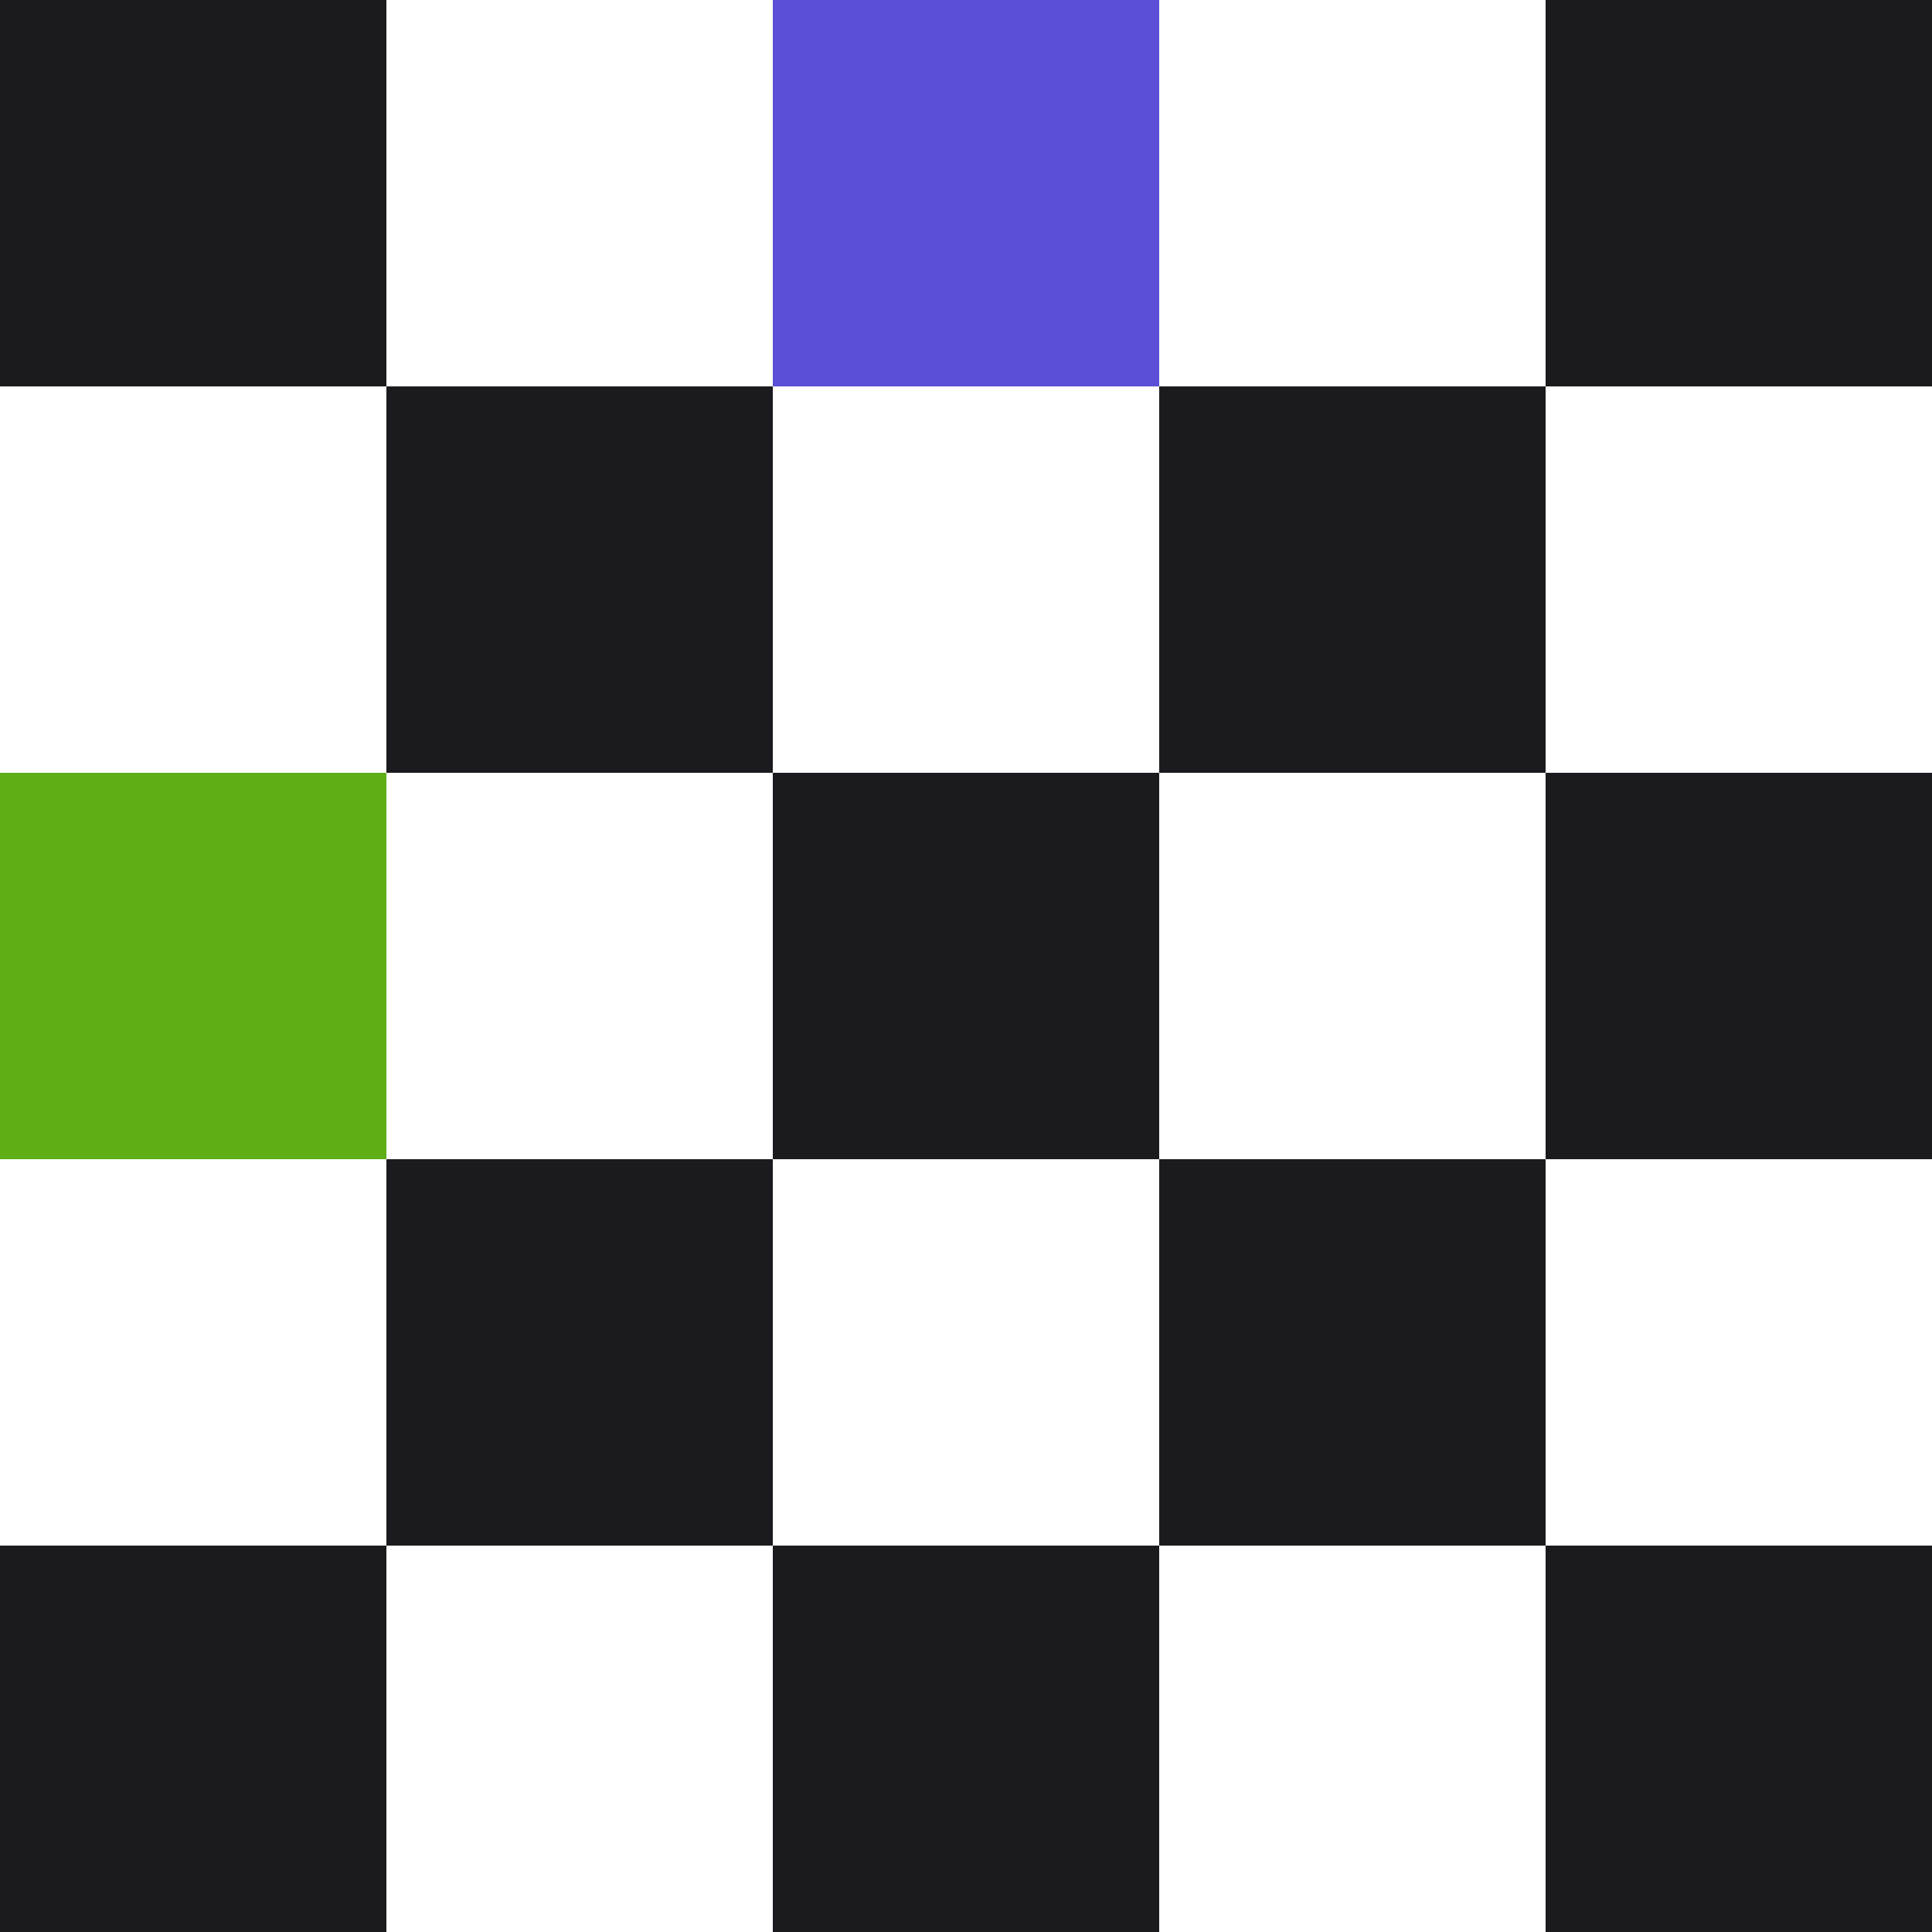
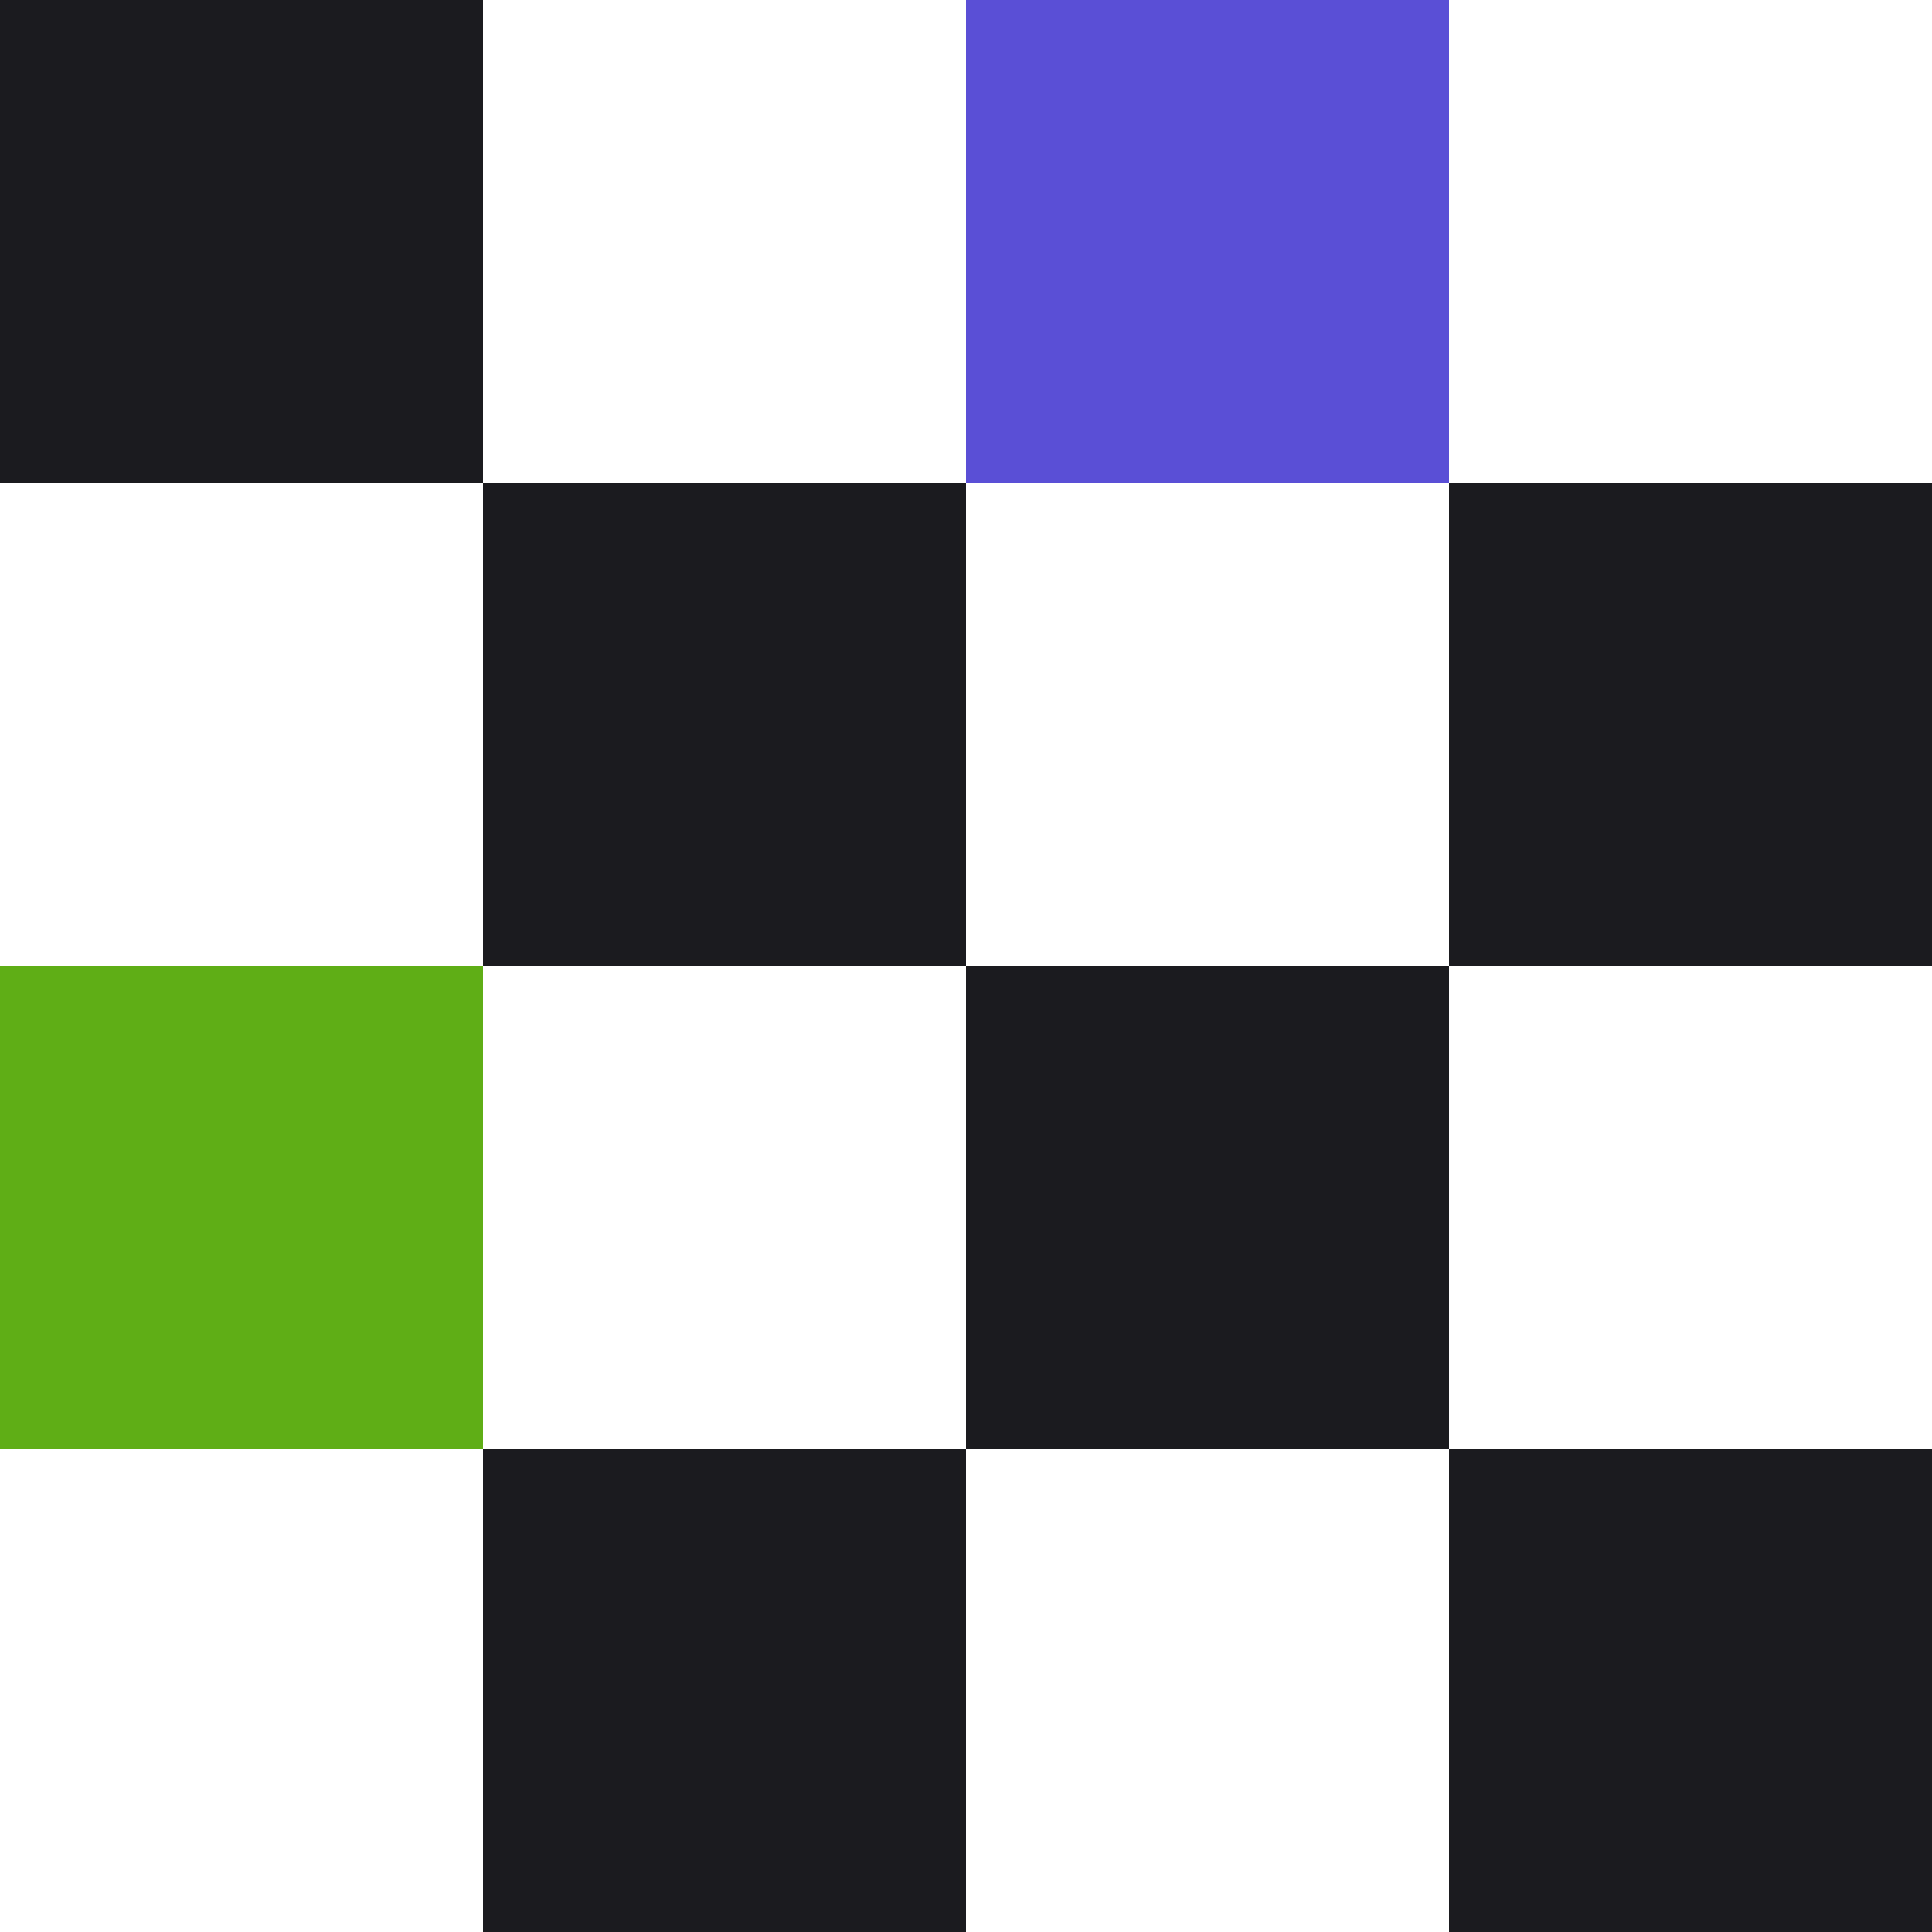
- <svg xmlns="http://www.w3.org/2000/svg" viewBox="0 0 5 5" shape-rendering="crispEdges">
+ <svg xmlns="http://www.w3.org/2000/svg" viewBox="0 0 4 4" shape-rendering="crispEdges">
  <style>
    .a{fill:#1b1b1f} .b{fill:#fff} .v{fill:#5a4fd6} .g{fill:#5fae16}
    @media (prefers-color-scheme: dark) { .a{fill:#e9e9ee} .b{fill:#16161a} .v{fill:#a798ff} .g{fill:#adf45d} }
  </style>
-   <rect class="b" width="5" height="5" />
+   <rect class="b" width="4" height="4" />
  <rect class="a" x="0" y="0" width="1" height="1" />
  <rect class="v" x="2" y="0" width="1" height="1" />
-   <rect class="a" x="4" y="0" width="1" height="1" />
  <rect class="a" x="1" y="1" width="1" height="1" />
  <rect class="a" x="3" y="1" width="1" height="1" />
  <rect class="g" x="0" y="2" width="1" height="1" />
  <rect class="a" x="2" y="2" width="1" height="1" />
-   <rect class="a" x="4" y="2" width="1" height="1" />
  <rect class="a" x="1" y="3" width="1" height="1" />
  <rect class="a" x="3" y="3" width="1" height="1" />
-   <rect class="a" x="0" y="4" width="1" height="1" />
-   <rect class="a" x="2" y="4" width="1" height="1" />
-   <rect class="a" x="4" y="4" width="1" height="1" />
</svg>
